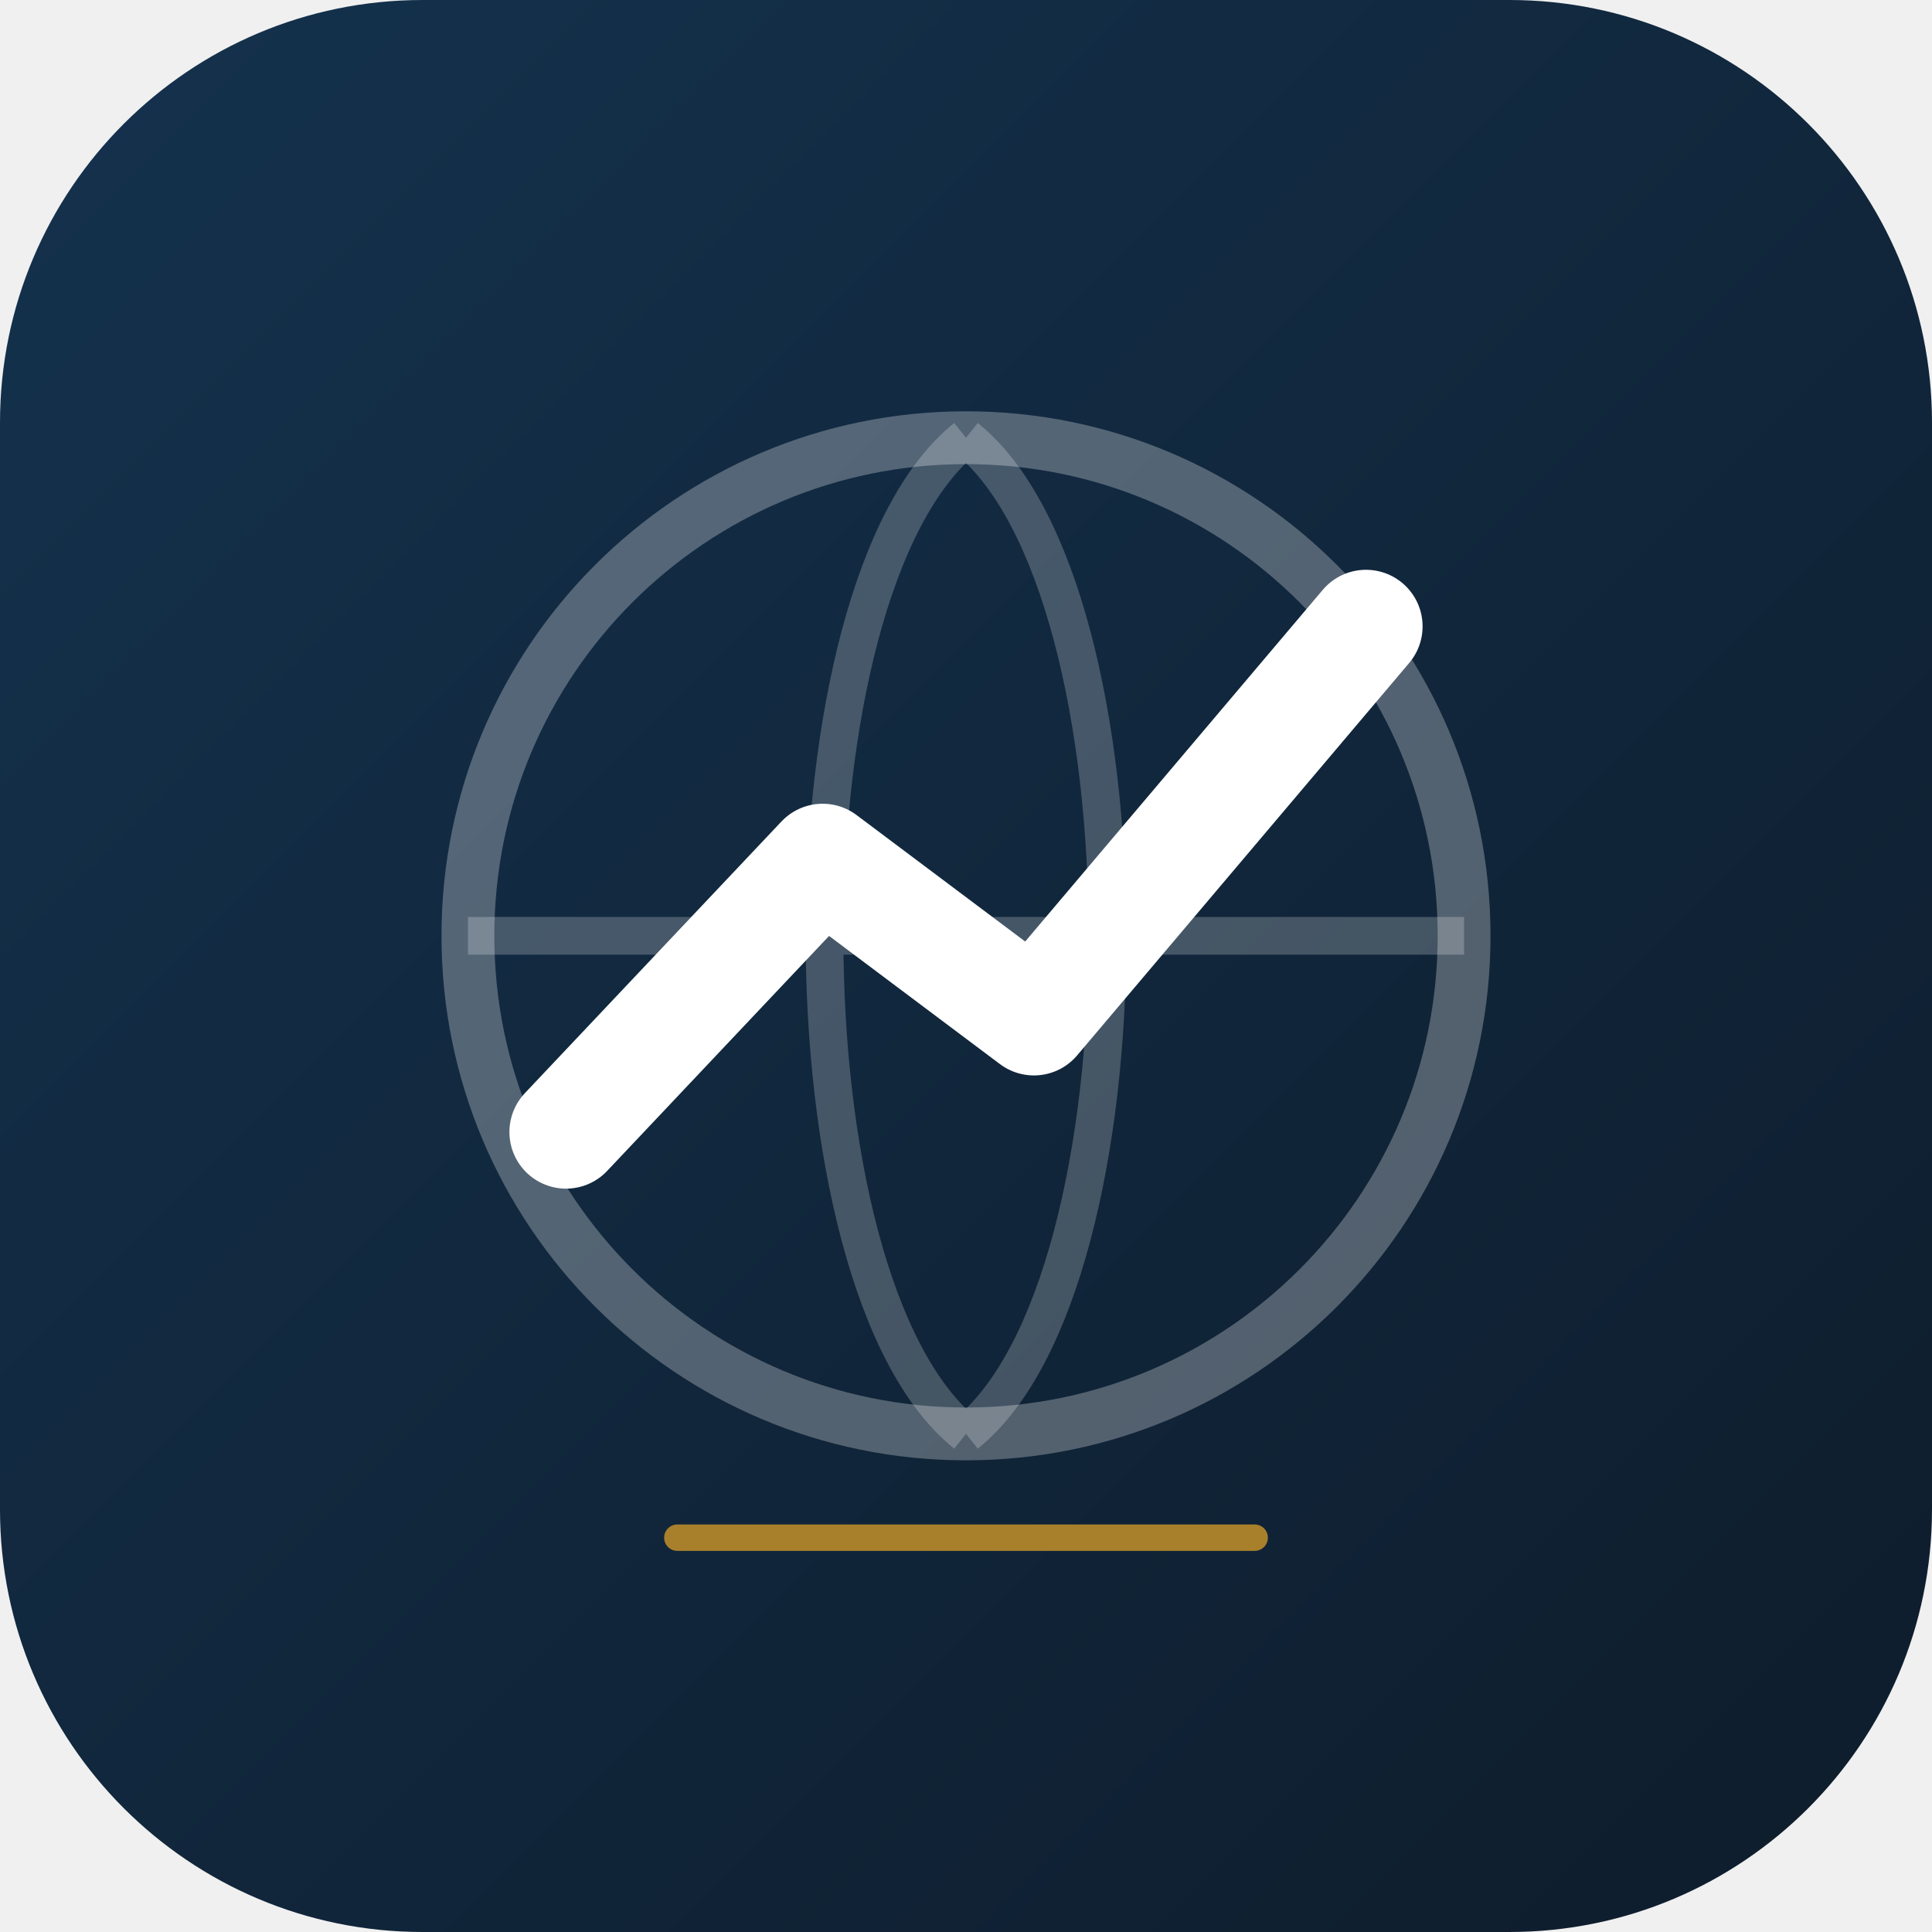
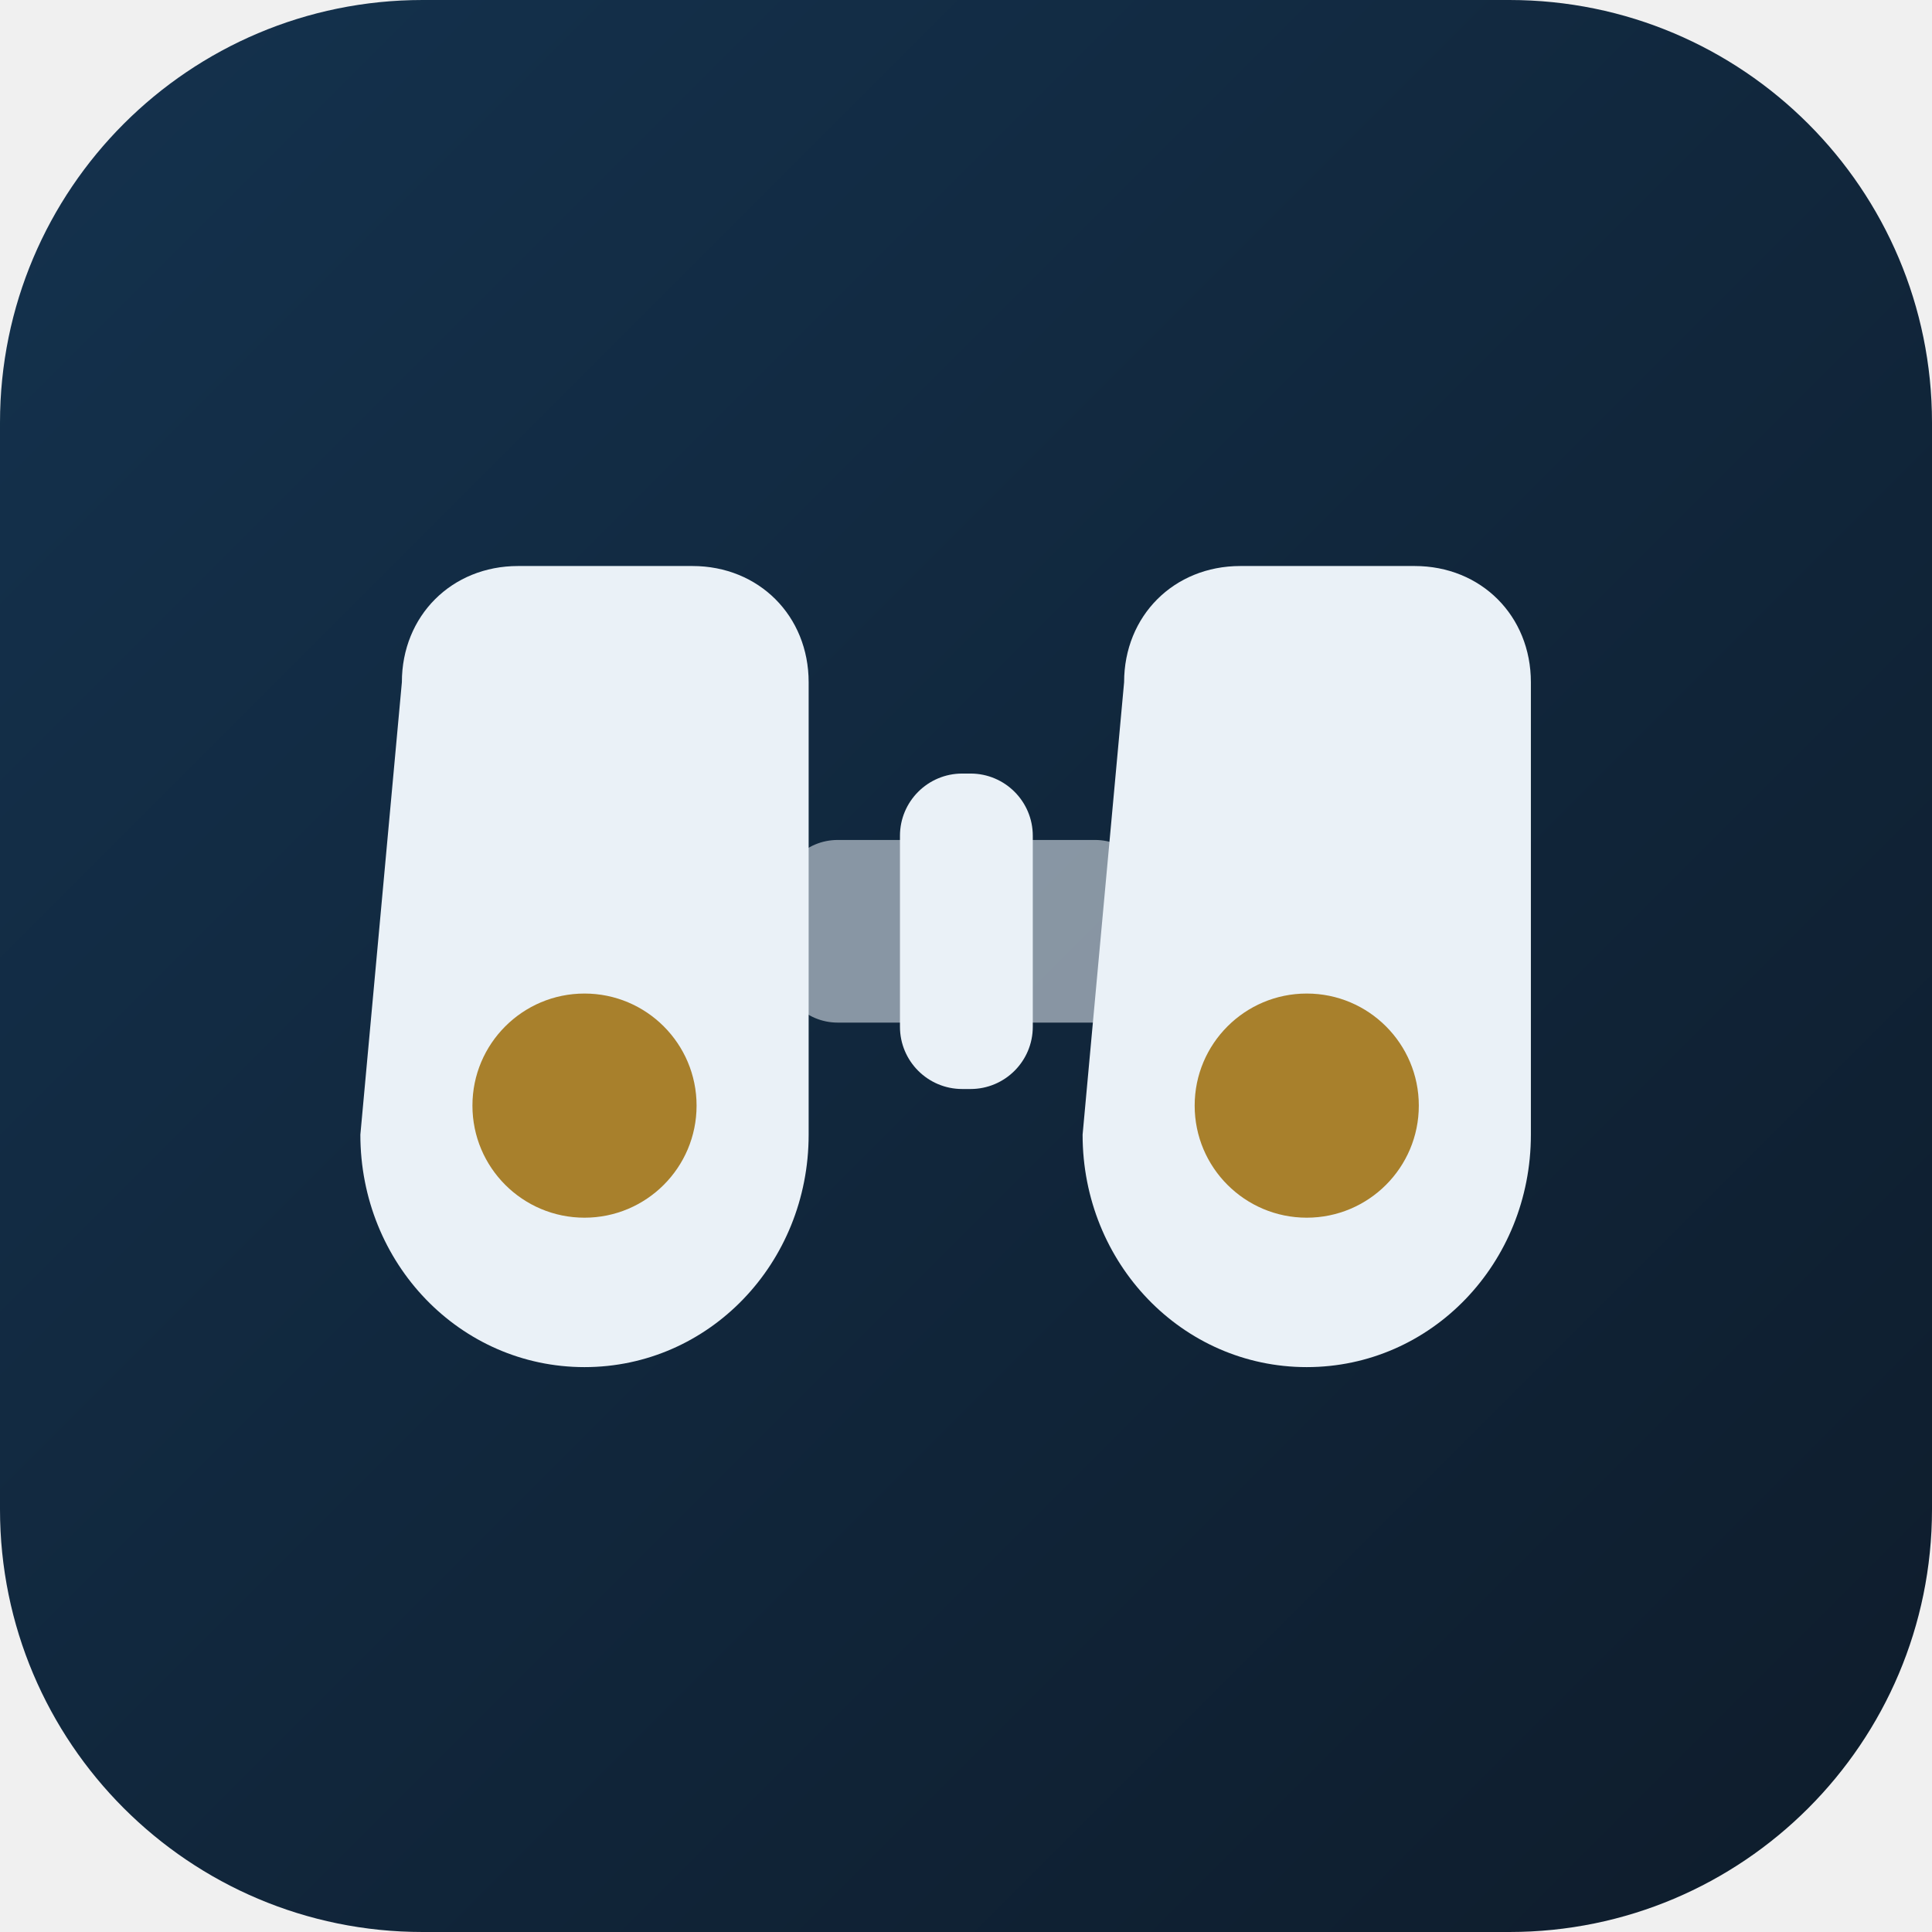
- <svg xmlns="http://www.w3.org/2000/svg" viewBox="0 0 512 512">
+ <svg xmlns="http://www.w3.org/2000/svg" viewBox="0 0 512 512" role="img" aria-label="Tereflow">
  <defs>
    <linearGradient id="ink" x1="0" y1="0" x2="1" y2="1">
      <stop offset="0" stop-color="#14324e" />
      <stop offset="1" stop-color="#0e1c2b" />
    </linearGradient>
  </defs>
  <rect width="512" height="512" rx="112" fill="url(#ink)" />
-   <circle cx="256" cy="248" r="132" fill="none" stroke="#ffffff" stroke-width="14" opacity="0.28" />
-   <path d="M124 248h264M256 116c50 40 50 224 0 264M256 116c-50 40-50 224 0 264" fill="none" stroke="#ffffff" stroke-width="10" opacity="0.22" />
-   <path d="M150 300l68-72 56 42 88-104" fill="none" stroke="#ffffff" stroke-width="30" stroke-linecap="round" stroke-linejoin="round" />
-   <rect x="176" y="404" width="160" height="7" rx="3.5" fill="#a8802c" />
+   <g transform="translate(36.1 24.6) scale(11)" fill="#eaf1f7">
+     <rect x="15.5" y="18" width="9" height="4.4" rx="1.4" opacity="0.55" />
+     <path d="M6.4 14.2c0-1.6 1.2-2.8 2.8-2.8h4.2c1.6 0 2.8 1.2 2.8 2.8v10.9c0 3.1-2.4 5.6-5.4 5.6s-5.4-2.5-5.4-5.6z" />
+     <circle cx="10.8" cy="24.4" r="2.7" fill="#a8802c" />
+     <path d="M23.8 14.2c0-1.6 1.2-2.8 2.8-2.8h4.2c1.6 0 2.8 1.2 2.8 2.8v10.9c0 3.1-2.4 5.6-5.4 5.6s-5.4-2.5-5.4-5.6z" />
+     <circle cx="28.2" cy="24.4" r="2.7" fill="#a8802c" />
+     <rect x="18.4" y="16.4" width="3.2" height="7.6" rx="1.5" />
+   </g>
</svg>
